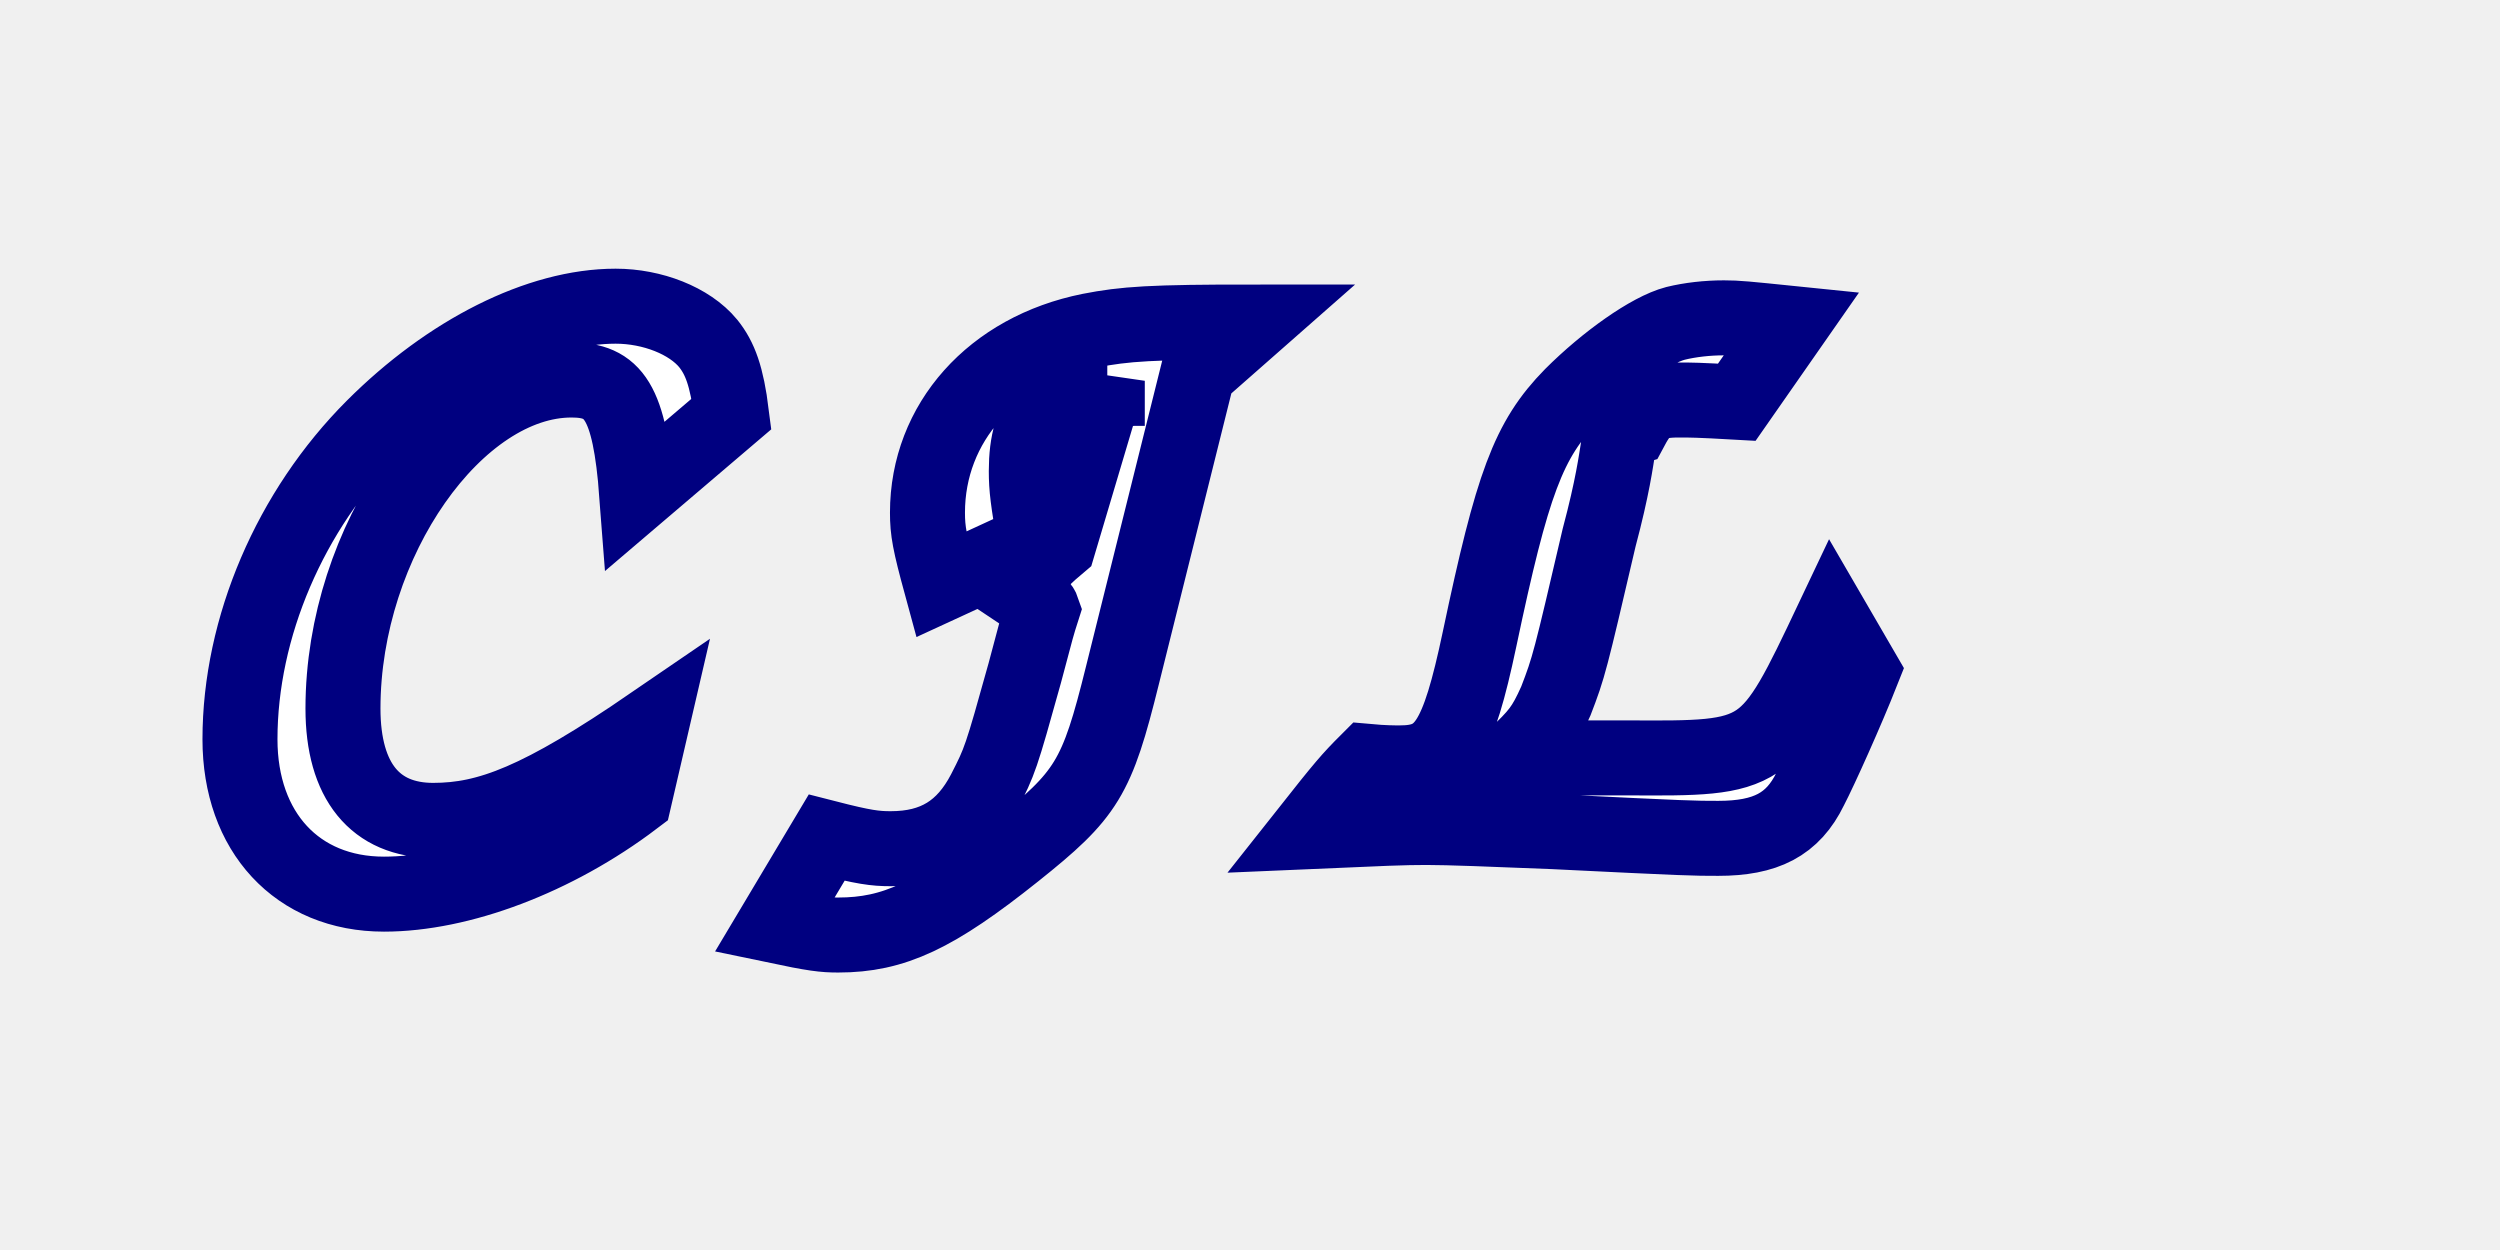
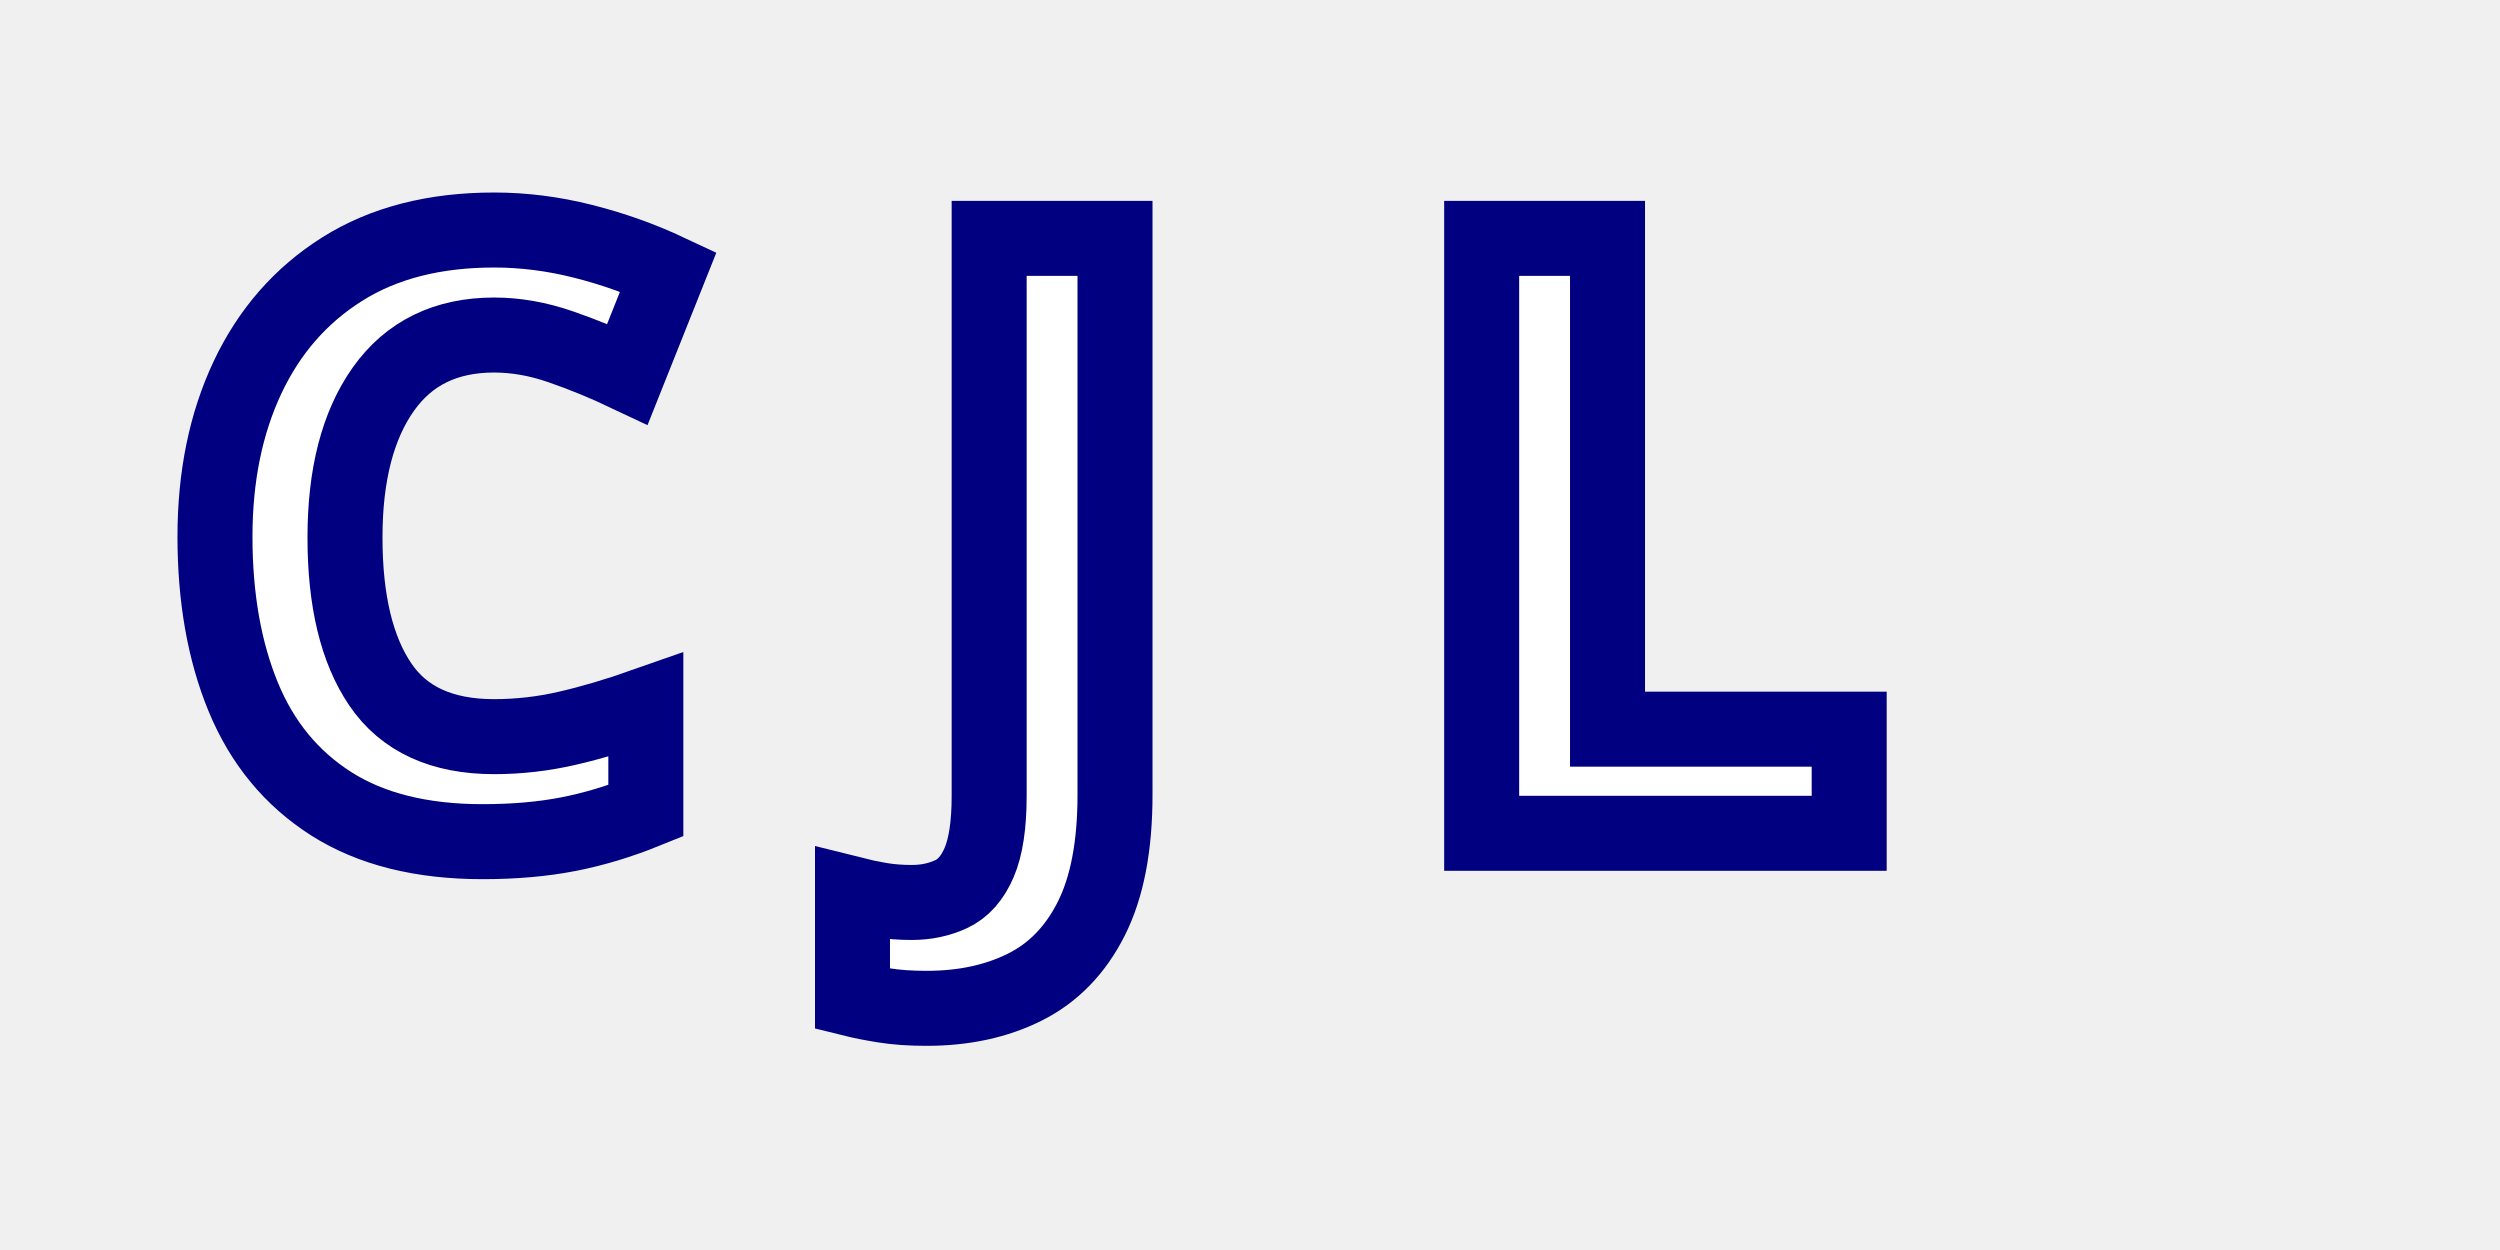
- <svg xmlns="http://www.w3.org/2000/svg" width="600" height="300" style="border-radius:50%;font-family:cursive;font-weight:900;">
+ <svg xmlns="http://www.w3.org/2000/svg" width="600" height="300" style="border-radius:50%;font-family:sans;font-weight:900;border-bottom:4px solid navy">
  <text x="40" y="200" fill="white" stroke-width="18" stroke="navy" font-size="200">C J L</text>
</svg>
